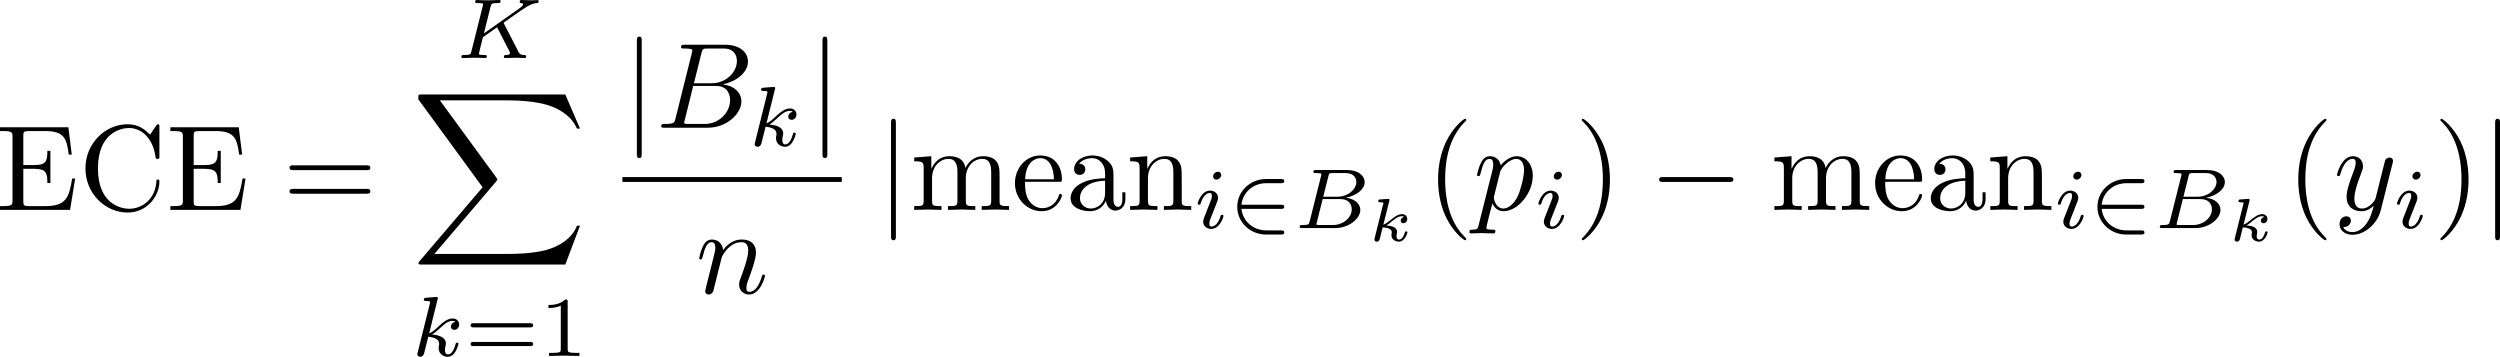
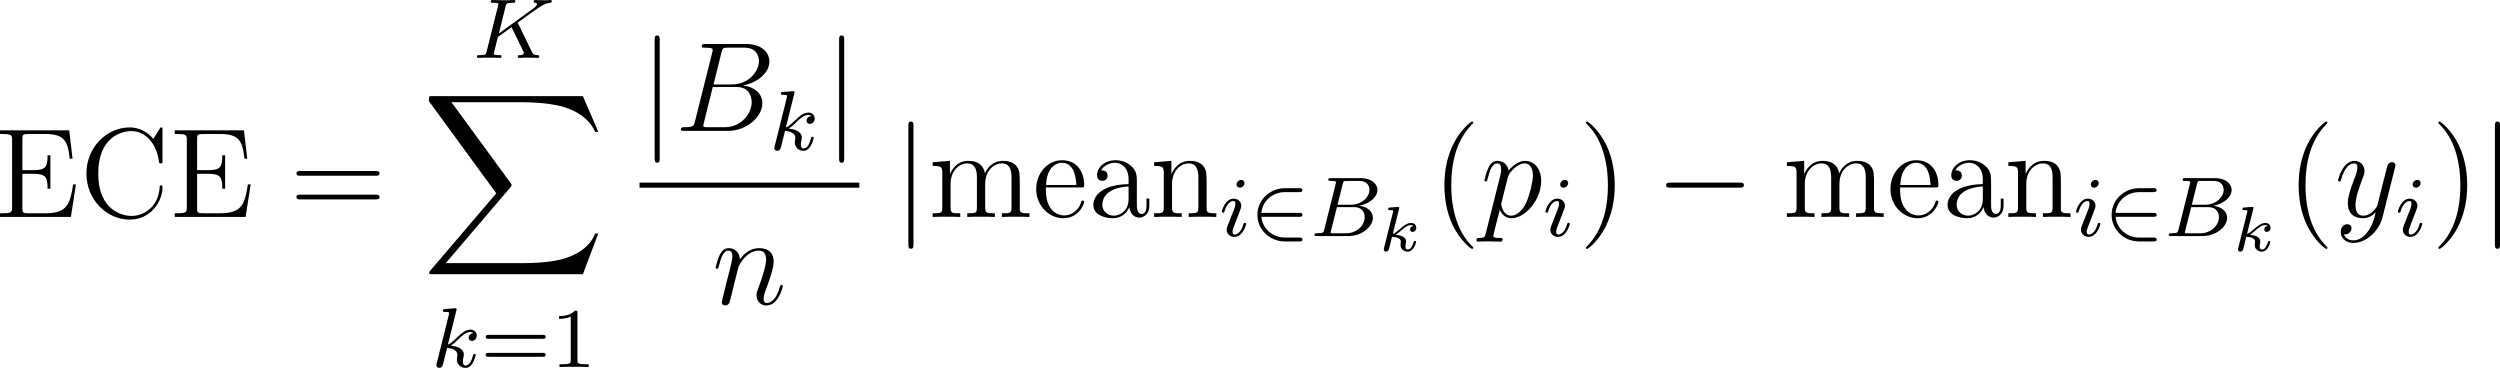
- <svg xmlns="http://www.w3.org/2000/svg" xmlns:xlink="http://www.w3.org/1999/xlink" version="1.1" width="205.076pt" height="29.269pt" viewBox=".329 -17.216 205.076 29.269">
+ <svg xmlns="http://www.w3.org/2000/svg" xmlns:xlink="http://www.w3.org/1999/xlink" version="1.1" width="234.929pt" height="34.57pt" viewBox=".49 -20.388 234.929 34.57">
  <defs>
-     <path id="g5-40" d="M3.298 2.391C3.298 2.361 3.298 2.341 3.128 2.172C1.883 .917 1.564-.966 1.564-2.491C1.564-4.224 1.943-5.958 3.168-7.203C3.298-7.323 3.298-7.342 3.298-7.372C3.298-7.442 3.258-7.472 3.198-7.472C3.098-7.472 2.202-6.795 1.614-5.529C1.106-4.433 .986-3.328 .986-2.491C.986-1.714 1.096-.508 1.644 .618C2.242 1.843 3.098 2.491 3.198 2.491C3.258 2.491 3.298 2.461 3.298 2.391Z" />
-     <path id="g5-41" d="M2.879-2.491C2.879-3.268 2.77-4.473 2.222-5.599C1.624-6.824 .767-7.472 .667-7.472C.608-7.472 .568-7.432 .568-7.372C.568-7.342 .568-7.323 .757-7.143C1.733-6.157 2.301-4.573 2.301-2.491C2.301-.787 1.933 .966 .697 2.222C.568 2.341 .568 2.361 .568 2.391C.568 2.451 .608 2.491 .667 2.491C.767 2.491 1.664 1.813 2.252 .548C2.76-.548 2.879-1.654 2.879-2.491Z" />
-     <path id="g5-61" d="M6.844-3.258C6.994-3.258 7.183-3.258 7.183-3.457S6.994-3.656 6.854-3.656H.887C.747-3.656 .558-3.656 .558-3.457S.747-3.258 .897-3.258H6.844ZM6.854-1.325C6.994-1.325 7.183-1.325 7.183-1.524S6.994-1.724 6.844-1.724H.897C.747-1.724 .558-1.724 .558-1.524S.747-1.325 .887-1.325H6.854Z" />
-     <path id="g5-67" d="M.558-3.407C.558-1.345 2.172 .219 4.025 .219C5.649 .219 6.625-1.166 6.625-2.321C6.625-2.421 6.625-2.491 6.496-2.491C6.386-2.491 6.386-2.431 6.376-2.331C6.296-.907 5.23-.09 4.144-.09C3.537-.09 1.584-.428 1.584-3.397C1.584-6.376 3.527-6.715 4.134-6.715C5.22-6.715 6.107-5.808 6.306-4.354C6.326-4.214 6.326-4.184 6.466-4.184C6.625-4.184 6.625-4.214 6.625-4.423V-6.785C6.625-6.954 6.625-7.024 6.516-7.024C6.476-7.024 6.436-7.024 6.356-6.904L5.858-6.167C5.489-6.526 4.981-7.024 4.025-7.024C2.162-7.024 .558-5.44 .558-3.407Z" />
-     <path id="g5-69" d="M1.355-.777C1.355-.418 1.335-.309 .568-.309H.329V0H6.077L6.496-2.57H6.247C5.998-1.036 5.768-.309 4.055-.309H2.73C2.262-.309 2.242-.379 2.242-.707V-3.367H3.138C4.105-3.367 4.214-3.049 4.214-2.202H4.463V-4.842H4.214C4.214-3.985 4.105-3.676 3.138-3.676H2.242V-6.067C2.242-6.396 2.262-6.466 2.73-6.466H4.015C5.539-6.466 5.808-5.918 5.968-4.533H6.217L5.938-6.775H.329V-6.466H.568C1.335-6.466 1.355-6.356 1.355-5.998V-.777Z" />
-     <path id="g5-97" d="M3.318-.757C3.357-.359 3.626 .06 4.095 .06C4.304 .06 4.912-.08 4.912-.887V-1.445H4.663V-.887C4.663-.309 4.413-.249 4.304-.249C3.975-.249 3.935-.697 3.935-.747V-2.74C3.935-3.158 3.935-3.547 3.577-3.915C3.188-4.304 2.69-4.463 2.212-4.463C1.395-4.463 .707-3.995 .707-3.337C.707-3.039 .907-2.869 1.166-2.869C1.445-2.869 1.624-3.068 1.624-3.328C1.624-3.447 1.574-3.776 1.116-3.786C1.385-4.134 1.873-4.244 2.192-4.244C2.68-4.244 3.248-3.856 3.248-2.969V-2.6C2.74-2.57 2.042-2.54 1.415-2.242C.667-1.903 .418-1.385 .418-.946C.418-.139 1.385 .11 2.012 .11C2.67 .11 3.128-.289 3.318-.757ZM3.248-2.391V-1.395C3.248-.448 2.531-.11 2.082-.11C1.594-.11 1.186-.458 1.186-.956C1.186-1.504 1.604-2.331 3.248-2.391Z" />
-     <path id="g5-101" d="M1.116-2.511C1.176-3.995 2.012-4.244 2.351-4.244C3.377-4.244 3.477-2.899 3.477-2.511H1.116ZM1.106-2.301H3.885C4.105-2.301 4.134-2.301 4.134-2.511C4.134-3.497 3.597-4.463 2.351-4.463C1.196-4.463 .279-3.437 .279-2.192C.279-.857 1.325 .11 2.471 .11C3.686 .11 4.134-.996 4.134-1.186C4.134-1.285 4.055-1.305 4.005-1.305C3.915-1.305 3.895-1.245 3.875-1.166C3.527-.139 2.63-.139 2.531-.139C2.032-.139 1.634-.438 1.405-.807C1.106-1.285 1.106-1.943 1.106-2.301Z" />
-     <path id="g5-109" d="M1.096-3.427V-.757C1.096-.309 .986-.309 .319-.309V0C.667-.01 1.176-.03 1.445-.03C1.704-.03 2.222-.01 2.56 0V-.309C1.893-.309 1.783-.309 1.783-.757V-2.59C1.783-3.626 2.491-4.184 3.128-4.184C3.756-4.184 3.866-3.646 3.866-3.078V-.757C3.866-.309 3.756-.309 3.088-.309V0C3.437-.01 3.945-.03 4.214-.03C4.473-.03 4.991-.01 5.33 0V-.309C4.663-.309 4.553-.309 4.553-.757V-2.59C4.553-3.626 5.26-4.184 5.898-4.184C6.526-4.184 6.635-3.646 6.635-3.078V-.757C6.635-.309 6.526-.309 5.858-.309V0C6.207-.01 6.715-.03 6.984-.03C7.243-.03 7.761-.01 8.1 0V-.309C7.582-.309 7.333-.309 7.323-.608V-2.511C7.323-3.367 7.323-3.676 7.014-4.035C6.874-4.204 6.545-4.403 5.968-4.403C5.131-4.403 4.692-3.806 4.523-3.427C4.384-4.294 3.646-4.403 3.198-4.403C2.471-4.403 2.002-3.975 1.724-3.357V-4.403L.319-4.294V-3.985C1.016-3.985 1.096-3.915 1.096-3.427Z" />
-     <path id="g5-110" d="M1.096-3.427V-.757C1.096-.309 .986-.309 .319-.309V0C.667-.01 1.176-.03 1.445-.03C1.704-.03 2.222-.01 2.56 0V-.309C1.893-.309 1.783-.309 1.783-.757V-2.59C1.783-3.626 2.491-4.184 3.128-4.184C3.756-4.184 3.866-3.646 3.866-3.078V-.757C3.866-.309 3.756-.309 3.088-.309V0C3.437-.01 3.945-.03 4.214-.03C4.473-.03 4.991-.01 5.33 0V-.309C4.812-.309 4.563-.309 4.553-.608V-2.511C4.553-3.367 4.553-3.676 4.244-4.035C4.105-4.204 3.776-4.403 3.198-4.403C2.471-4.403 2.002-3.975 1.724-3.357V-4.403L.319-4.294V-3.985C1.016-3.985 1.096-3.915 1.096-3.427Z" />
-     <path id="g4-107" d="M1.833-3.268C1.853-3.337 1.853-3.347 1.853-3.372C1.853-3.457 1.778-3.457 1.699-3.452L1.086-3.407C1.001-3.402 .991-3.397 .966-3.377C.946-3.352 .932-3.293 .932-3.263C.932-3.178 1.011-3.178 1.081-3.178C1.086-3.178 1.176-3.178 1.25-3.168C1.345-3.158 1.35-3.143 1.35-3.103C1.35-3.088 1.35-3.078 1.325-2.989L.638-.239C.618-.164 .618-.154 .618-.125C.618-.01 .707 .055 .807 .055C1.001 .055 1.046-.13 1.066-.199L1.29-1.116C1.42-1.111 2.042-1.076 2.042-.722C2.042-.687 2.042-.667 2.027-.608C2.012-.538 2.012-.508 2.012-.478C2.012-.125 2.331 .055 2.62 .055C3.128 .055 3.328-.658 3.328-.717C3.328-.787 3.243-.787 3.223-.787C3.138-.787 3.128-.762 3.103-.672C3.054-.498 2.909-.115 2.64-.115C2.456-.115 2.431-.299 2.431-.408C2.431-.413 2.431-.483 2.451-.568C2.471-.648 2.476-.697 2.476-.737C2.476-1.176 1.928-1.25 1.599-1.275C1.738-1.355 1.948-1.524 2.027-1.594C2.311-1.818 2.585-2.032 2.869-2.032C2.984-2.032 3.014-2.002 3.044-1.973C3.039-1.973 3.014-1.958 3.004-1.958C2.775-1.878 2.775-1.674 2.775-1.659C2.775-1.574 2.834-1.455 2.999-1.455C3.098-1.455 3.308-1.534 3.308-1.808C3.308-2.052 3.118-2.202 2.879-2.202C2.54-2.202 2.252-1.973 1.888-1.679C1.714-1.539 1.549-1.415 1.35-1.335L1.833-3.268Z" />
-     <path id="g3-66" d="M1.325-.544C1.262-.307 1.248-.251 .711-.251C.593-.251 .502-.251 .502-.105C.502 0 .586 0 .711 0H3.41C4.582 0 5.481-.802 5.481-1.492C5.481-1.988 5.028-2.413 4.289-2.49C5.133-2.643 5.837-3.173 5.837-3.773C5.837-4.303 5.3-4.763 4.394-4.763H1.855C1.723-4.763 1.632-4.763 1.632-4.61C1.632-4.512 1.716-4.512 1.855-4.512C1.862-4.512 1.995-4.512 2.12-4.498C2.267-4.484 2.28-4.47 2.28-4.4C2.28-4.387 2.28-4.352 2.253-4.247L1.325-.544ZM2.441-2.573L2.866-4.275C2.922-4.491 2.929-4.512 3.222-4.512H4.282C4.993-4.512 5.154-4.045 5.154-3.78C5.154-3.215 4.519-2.573 3.585-2.573H2.441ZM2.106-.251C1.89-.251 1.883-.258 1.883-.321C1.883-.328 1.883-.363 1.911-.467L2.392-2.378H3.87C4.526-2.378 4.777-1.946 4.777-1.541C4.777-.851 4.073-.251 3.229-.251H2.106Z" />
-     <path id="g3-75" d="M3.989-2.803C3.961-2.859 3.947-2.88 3.947-2.887C3.947-2.901 3.954-2.908 4.115-3.02L4.819-3.515C5.739-4.163 6.172-4.47 6.667-4.512C6.744-4.519 6.827-4.526 6.827-4.666C6.827-4.721 6.779-4.756 6.737-4.756C6.59-4.756 6.409-4.735 6.256-4.735C6.067-4.735 5.6-4.763 5.412-4.763C5.37-4.763 5.265-4.763 5.265-4.61C5.265-4.603 5.265-4.519 5.37-4.512C5.454-4.505 5.544-4.491 5.544-4.414C5.544-4.289 5.328-4.135 5.237-4.073L2.329-2.022L2.88-4.219C2.943-4.456 2.95-4.512 3.494-4.512C3.605-4.512 3.703-4.512 3.703-4.659C3.703-4.721 3.661-4.763 3.592-4.763C3.389-4.763 2.88-4.735 2.678-4.735C2.559-4.735 2.315-4.735 2.197-4.742C2.057-4.749 1.89-4.763 1.757-4.763C1.716-4.763 1.611-4.763 1.611-4.61C1.611-4.512 1.688-4.512 1.841-4.512C1.953-4.512 1.981-4.512 2.106-4.498C2.246-4.484 2.26-4.47 2.26-4.4C2.26-4.387 2.26-4.352 2.232-4.247L1.304-.544C1.248-.307 1.234-.251 .69-.251C.565-.251 .481-.251 .481-.098C.481-.091 .481 0 .593 0C.795 0 1.297-.028 1.499-.028C1.618-.028 1.862-.028 1.981-.021C2.12-.014 2.294 0 2.427 0C2.469 0 2.573 0 2.573-.153C2.573-.251 2.49-.251 2.35-.251C2.343-.251 2.211-.251 2.085-.265C1.925-.279 1.925-.3 1.925-.37C1.925-.425 1.995-.683 2.253-1.709L3.41-2.525L4.421-.565C4.47-.474 4.47-.467 4.47-.432C4.47-.272 4.275-.251 4.149-.251C4.066-.251 3.968-.251 3.968-.098C3.968-.091 3.975 0 4.087 0C4.282 0 4.784-.028 4.979-.028C5.189-.028 5.467 0 5.663 0C5.753 0 5.802-.049 5.802-.146C5.802-.251 5.712-.251 5.642-.251C5.516-.251 5.3-.258 5.182-.481L3.989-2.803Z" />
-     <path id="g3-105" d="M2.26-4.359C2.26-4.47 2.176-4.624 1.981-4.624C1.792-4.624 1.59-4.442 1.59-4.24C1.59-4.122 1.681-3.975 1.869-3.975C2.071-3.975 2.26-4.17 2.26-4.359ZM.837-.816C.809-.725 .774-.642 .774-.523C.774-.195 1.053 .07 1.437 .07C2.134 .07 2.441-.893 2.441-.997C2.441-1.088 2.35-1.088 2.329-1.088C2.232-1.088 2.225-1.046 2.197-.969C2.036-.411 1.73-.126 1.458-.126C1.318-.126 1.283-.216 1.283-.37C1.283-.53 1.332-.663 1.395-.816C1.465-1.004 1.541-1.193 1.618-1.374C1.681-1.541 1.932-2.176 1.96-2.26C1.981-2.329 2.001-2.413 2.001-2.483C2.001-2.81 1.723-3.075 1.339-3.075C.649-3.075 .328-2.127 .328-2.008C.328-1.918 .425-1.918 .446-1.918C.544-1.918 .551-1.953 .572-2.029C.753-2.629 1.06-2.88 1.318-2.88C1.43-2.88 1.492-2.824 1.492-2.636C1.492-2.476 1.451-2.371 1.276-1.939L.837-.816Z" />
-     <path id="g3-107" d="M2.183-4.631C2.19-4.645 2.211-4.735 2.211-4.742C2.211-4.777 2.183-4.84 2.099-4.84C1.96-4.84 1.381-4.784 1.206-4.77C1.151-4.763 1.053-4.756 1.053-4.61C1.053-4.512 1.151-4.512 1.234-4.512C1.569-4.512 1.569-4.463 1.569-4.407C1.569-4.359 1.555-4.317 1.541-4.254L.558-.307C.523-.181 .523-.167 .523-.153C.523-.049 .607 .07 .76 .07C.948 .07 1.039-.07 1.081-.223C1.095-.251 1.395-1.478 1.423-1.576C1.918-1.527 2.315-1.367 2.315-1.004C2.315-.969 2.315-.934 2.301-.865C2.273-.76 2.273-.725 2.273-.649C2.273-.153 2.678 .07 3.013 .07C3.689 .07 3.898-.99 3.898-.997C3.898-1.088 3.808-1.088 3.787-1.088C3.689-1.088 3.682-1.053 3.647-.921C3.564-.621 3.375-.126 3.034-.126C2.845-.126 2.79-.3 2.79-.488C2.79-.607 2.79-.621 2.831-.802C2.838-.823 2.866-.941 2.866-1.018C2.866-1.639 2.029-1.736 1.736-1.757C1.939-1.883 2.197-2.113 2.315-2.218C2.671-2.552 3.02-2.88 3.41-2.88C3.494-2.88 3.585-2.859 3.64-2.79C3.34-2.741 3.278-2.504 3.278-2.399C3.278-2.246 3.396-2.141 3.557-2.141C3.745-2.141 3.954-2.294 3.954-2.587C3.954-2.817 3.787-3.075 3.417-3.075C3.02-3.075 2.657-2.79 2.301-2.462C2.008-2.183 1.778-1.967 1.492-1.848L2.183-4.631Z" />
-     <path id="g6-49" d="M2.336-4.435C2.336-4.624 2.322-4.631 2.127-4.631C1.681-4.191 1.046-4.184 .76-4.184V-3.933C.928-3.933 1.388-3.933 1.771-4.129V-.572C1.771-.342 1.771-.251 1.074-.251H.809V0C.934-.007 1.792-.028 2.05-.028C2.267-.028 3.145-.007 3.299 0V-.251H3.034C2.336-.251 2.336-.342 2.336-.572V-4.435Z" />
-     <path id="g6-61" d="M5.356-2.343C5.461-2.343 5.621-2.343 5.621-2.518C5.621-2.685 5.454-2.685 5.363-2.685H.746C.656-2.685 .488-2.685 .488-2.518C.488-2.343 .649-2.343 .753-2.343H5.356ZM5.363-.809C5.454-.809 5.621-.809 5.621-.976C5.621-1.151 5.461-1.151 5.356-1.151H.753C.649-1.151 .488-1.151 .488-.976C.488-.809 .656-.809 .746-.809H5.363Z" />
-     <path id="g7-88" d="M12.613 13.948L13.818 10.76H13.569C13.181 11.796 12.125 12.473 10.979 12.772C10.77 12.822 9.793 13.081 7.88 13.081H1.873L6.944 7.133C7.014 7.054 7.034 7.024 7.034 6.974C7.034 6.954 7.034 6.924 6.964 6.824L2.321 .478H7.781C9.116 .478 10.022 .618 10.112 .638C10.65 .717 11.517 .887 12.304 1.385C12.553 1.544 13.23 1.993 13.569 2.8H13.818L12.613 0H.837C.608 0 .598 .01 .568 .07C.558 .1 .558 .289 .558 .399L5.828 7.611L.667 13.659C.568 13.778 .568 13.828 .568 13.838C.568 13.948 .658 13.948 .837 13.948H12.613Z" />
-     <path id="g1-50" d="M4.331-1.576C4.442-1.576 4.61-1.576 4.61-1.743C4.61-1.918 4.449-1.918 4.331-1.918H1.102C1.206-2.929 2.05-3.682 3.138-3.682H4.331C4.442-3.682 4.61-3.682 4.61-3.85C4.61-4.024 4.449-4.024 4.331-4.024H3.11C1.813-4.024 .753-3.006 .753-1.75C.753-.467 1.827 .53 3.11 .53H4.331C4.442 .53 4.61 .53 4.61 .363C4.61 .188 4.449 .188 4.331 .188H3.138C2.05 .188 1.206-.565 1.102-1.576H4.331Z" />
-     <path id="g2-66" d="M1.594-.777C1.494-.389 1.474-.309 .687-.309C.518-.309 .418-.309 .418-.11C.418 0 .508 0 .687 0H4.244C5.818 0 6.994-1.176 6.994-2.152C6.994-2.869 6.416-3.447 5.45-3.557C6.486-3.746 7.532-4.483 7.532-5.43C7.532-6.167 6.874-6.804 5.679-6.804H2.331C2.142-6.804 2.042-6.804 2.042-6.605C2.042-6.496 2.132-6.496 2.321-6.496C2.341-6.496 2.531-6.496 2.7-6.476C2.879-6.456 2.969-6.446 2.969-6.316C2.969-6.276 2.959-6.247 2.929-6.127L1.594-.777ZM3.098-3.646L3.716-6.117C3.806-6.466 3.826-6.496 4.254-6.496H5.539C6.416-6.496 6.625-5.908 6.625-5.469C6.625-4.593 5.768-3.646 4.553-3.646H3.098ZM2.65-.309C2.511-.309 2.491-.309 2.431-.319C2.331-.329 2.301-.339 2.301-.418C2.301-.448 2.301-.468 2.351-.648L3.039-3.427H4.922C5.878-3.427 6.067-2.69 6.067-2.262C6.067-1.275 5.181-.309 4.005-.309H2.65Z" />
-     <path id="g2-110" d="M.877-.588C.847-.438 .787-.209 .787-.159C.787 .02 .927 .11 1.076 .11C1.196 .11 1.375 .03 1.445-.169C1.455-.189 1.574-.658 1.634-.907L1.853-1.803C1.913-2.022 1.973-2.242 2.022-2.471C2.062-2.64 2.142-2.929 2.152-2.969C2.301-3.278 2.829-4.184 3.776-4.184C4.224-4.184 4.314-3.816 4.314-3.487C4.314-2.869 3.826-1.594 3.666-1.166C3.577-.936 3.567-.817 3.567-.707C3.567-.239 3.915 .11 4.384 .11C5.32 .11 5.689-1.345 5.689-1.425C5.689-1.524 5.599-1.524 5.569-1.524C5.469-1.524 5.469-1.494 5.42-1.345C5.22-.667 4.892-.11 4.403-.11C4.234-.11 4.164-.209 4.164-.438C4.164-.687 4.254-.927 4.344-1.146C4.533-1.674 4.951-2.77 4.951-3.337C4.951-4.005 4.523-4.403 3.806-4.403C2.909-4.403 2.421-3.766 2.252-3.537C2.202-4.095 1.793-4.403 1.335-4.403S.687-4.015 .588-3.836C.428-3.497 .289-2.909 .289-2.869C.289-2.77 .389-2.77 .408-2.77C.508-2.77 .518-2.78 .578-2.999C.747-3.706 .946-4.184 1.305-4.184C1.504-4.184 1.614-4.055 1.614-3.726C1.614-3.517 1.584-3.407 1.455-2.889L.877-.588Z" />
-     <path id="g2-112" d="M.448 1.215C.369 1.554 .349 1.624-.09 1.624C-.209 1.624-.319 1.624-.319 1.813C-.319 1.893-.269 1.933-.189 1.933C.08 1.933 .369 1.903 .648 1.903C.976 1.903 1.315 1.933 1.634 1.933C1.684 1.933 1.813 1.933 1.813 1.733C1.813 1.624 1.714 1.624 1.574 1.624C1.076 1.624 1.076 1.554 1.076 1.465C1.076 1.345 1.494-.279 1.564-.528C1.694-.239 1.973 .11 2.481 .11C3.636 .11 4.882-1.345 4.882-2.809C4.882-3.746 4.314-4.403 3.557-4.403C3.059-4.403 2.58-4.045 2.252-3.656C2.152-4.194 1.724-4.403 1.355-4.403C.897-4.403 .707-4.015 .618-3.836C.438-3.497 .309-2.899 .309-2.869C.309-2.77 .408-2.77 .428-2.77C.528-2.77 .538-2.78 .598-2.999C.767-3.706 .966-4.184 1.325-4.184C1.494-4.184 1.634-4.105 1.634-3.726C1.634-3.497 1.604-3.387 1.564-3.218L.448 1.215ZM2.202-3.108C2.271-3.377 2.54-3.656 2.72-3.806C3.068-4.115 3.357-4.184 3.527-4.184C3.925-4.184 4.164-3.836 4.164-3.248S3.836-1.514 3.656-1.136C3.318-.438 2.839-.11 2.471-.11C1.813-.11 1.684-.936 1.684-.996C1.684-1.016 1.684-1.036 1.714-1.156L2.202-3.108Z" />
-     <path id="g2-121" d="M4.842-3.796C4.882-3.935 4.882-3.955 4.882-4.025C4.882-4.204 4.742-4.294 4.593-4.294C4.493-4.294 4.334-4.234 4.244-4.085C4.224-4.035 4.144-3.726 4.105-3.547C4.035-3.288 3.965-3.019 3.905-2.75L3.457-.956C3.417-.807 2.989-.11 2.331-.11C1.823-.11 1.714-.548 1.714-.917C1.714-1.375 1.883-1.993 2.222-2.869C2.381-3.278 2.421-3.387 2.421-3.587C2.421-4.035 2.102-4.403 1.604-4.403C.658-4.403 .289-2.959 .289-2.869C.289-2.77 .389-2.77 .408-2.77C.508-2.77 .518-2.79 .568-2.949C.837-3.885 1.235-4.184 1.574-4.184C1.654-4.184 1.823-4.184 1.823-3.866C1.823-3.616 1.724-3.357 1.654-3.168C1.255-2.112 1.076-1.544 1.076-1.076C1.076-.189 1.704 .11 2.291 .11C2.68 .11 3.019-.06 3.298-.339C3.168 .179 3.049 .667 2.65 1.196C2.391 1.534 2.012 1.823 1.554 1.823C1.415 1.823 .966 1.793 .797 1.405C.956 1.405 1.086 1.405 1.225 1.285C1.325 1.196 1.425 1.066 1.425 .877C1.425 .568 1.156 .528 1.056 .528C.827 .528 .498 .687 .498 1.176C.498 1.674 .936 2.042 1.554 2.042C2.58 2.042 3.606 1.136 3.885 .01L4.842-3.796Z" />
-     <path id="g0-0" d="M6.565-2.291C6.735-2.291 6.914-2.291 6.914-2.491S6.735-2.69 6.565-2.69H1.176C1.006-2.69 .827-2.69 .827-2.491S1.006-2.291 1.176-2.291H6.565Z" />
-     <path id="g0-106" d="M1.584-7.113C1.584-7.293 1.584-7.472 1.385-7.472S1.186-7.293 1.186-7.113V2.132C1.186 2.311 1.186 2.491 1.385 2.491S1.584 2.311 1.584 2.132V-7.113Z" />
+     <path id="g5-66" d="M4.376-7.352C4.483-7.795 4.531-7.819 4.997-7.819H6.551C7.902-7.819 7.902-6.671 7.902-6.563C7.902-5.595 6.934-4.364 5.356-4.364H3.634L4.376-7.352ZM6.396-4.268C7.699-4.507 8.883-5.416 8.883-6.516C8.883-7.448 8.058-8.165 6.707-8.165H2.869C2.642-8.165 2.534-8.165 2.534-7.938C2.534-7.819 2.642-7.819 2.821-7.819C3.551-7.819 3.551-7.723 3.551-7.592C3.551-7.568 3.551-7.496 3.503-7.317L1.889-.885C1.781-.466 1.757-.347 .921-.347C.693-.347 .574-.347 .574-.132C.574 0 .646 0 .885 0H4.985C6.814 0 8.225-1.387 8.225-2.594C8.225-3.575 7.364-4.172 6.396-4.268ZM4.698-.347H3.084C2.917-.347 2.893-.347 2.821-.359C2.69-.371 2.678-.395 2.678-.49C2.678-.574 2.702-.646 2.726-.753L3.563-4.125H5.81C7.221-4.125 7.221-2.809 7.221-2.714C7.221-1.566 6.181-.347 4.698-.347Z" />
+     <path id="g5-110" d="M2.463-3.503C2.487-3.575 2.786-4.172 3.228-4.555C3.539-4.842 3.945-5.033 4.411-5.033C4.89-5.033 5.057-4.674 5.057-4.196C5.057-3.515 4.567-2.152 4.328-1.506C4.22-1.219 4.16-1.064 4.16-.849C4.16-.311 4.531 .12 5.105 .12C6.217 .12 6.635-1.638 6.635-1.71C6.635-1.769 6.587-1.817 6.516-1.817C6.408-1.817 6.396-1.781 6.336-1.578C6.061-.598 5.607-.12 5.141-.12C5.021-.12 4.83-.132 4.83-.514C4.83-.813 4.961-1.172 5.033-1.339C5.272-1.997 5.774-3.335 5.774-4.017C5.774-4.734 5.356-5.272 4.447-5.272C3.383-5.272 2.821-4.519 2.606-4.22C2.57-4.902 2.08-5.272 1.554-5.272C1.172-5.272 .909-5.045 .705-4.639C.49-4.208 .323-3.491 .323-3.443S.371-3.335 .454-3.335C.55-3.335 .562-3.347 .634-3.622C.825-4.352 1.04-5.033 1.518-5.033C1.793-5.033 1.889-4.842 1.889-4.483C1.889-4.22 1.769-3.754 1.686-3.383L1.351-2.092C1.303-1.865 1.172-1.327 1.112-1.112C1.028-.801 .897-.239 .897-.179C.897-.012 1.028 .12 1.207 .12C1.351 .12 1.518 .048 1.614-.132C1.638-.191 1.745-.61 1.805-.849L2.068-1.925L2.463-3.503Z" />
+     <path id="g5-112" d="M.514 1.518C.43 1.877 .383 1.973-.108 1.973C-.251 1.973-.371 1.973-.371 2.2C-.371 2.224-.359 2.319-.227 2.319C-.072 2.319 .096 2.295 .251 2.295H.765C1.016 2.295 1.626 2.319 1.877 2.319C1.949 2.319 2.092 2.319 2.092 2.104C2.092 1.973 2.008 1.973 1.805 1.973C1.255 1.973 1.219 1.889 1.219 1.793C1.219 1.65 1.757-.406 1.829-.681C1.961-.347 2.283 .12 2.905 .12C4.256 .12 5.715-1.638 5.715-3.395C5.715-4.495 5.093-5.272 4.196-5.272C3.431-5.272 2.786-4.531 2.654-4.364C2.558-4.961 2.092-5.272 1.614-5.272C1.267-5.272 .992-5.105 .765-4.651C.55-4.22 .383-3.491 .383-3.443S.43-3.335 .514-3.335C.61-3.335 .622-3.347 .693-3.622C.873-4.328 1.1-5.033 1.578-5.033C1.853-5.033 1.949-4.842 1.949-4.483C1.949-4.196 1.913-4.077 1.865-3.862L.514 1.518ZM2.582-3.73C2.666-4.065 3.001-4.411 3.192-4.579C3.324-4.698 3.718-5.033 4.172-5.033C4.698-5.033 4.937-4.507 4.937-3.885C4.937-3.312 4.603-1.961 4.304-1.339C4.005-.693 3.455-.12 2.905-.12C2.092-.12 1.961-1.148 1.961-1.196C1.961-1.231 1.985-1.327 1.997-1.387L2.582-3.73Z" />
+     <path id="g5-121" d="M3.144 1.339C2.821 1.793 2.355 2.2 1.769 2.2C1.626 2.2 1.052 2.176 .873 1.626C.909 1.638 .968 1.638 .992 1.638C1.351 1.638 1.59 1.327 1.59 1.052S1.363 .681 1.184 .681C.992 .681 .574 .825 .574 1.411C.574 2.02 1.088 2.439 1.769 2.439C2.965 2.439 4.172 1.339 4.507 .012L5.679-4.651C5.691-4.71 5.715-4.782 5.715-4.854C5.715-5.033 5.571-5.153 5.392-5.153C5.284-5.153 5.033-5.105 4.937-4.746L4.053-1.231C3.993-1.016 3.993-.992 3.897-.861C3.658-.526 3.264-.12 2.69-.12C2.02-.12 1.961-.777 1.961-1.1C1.961-1.781 2.283-2.702 2.606-3.563C2.738-3.909 2.809-4.077 2.809-4.316C2.809-4.818 2.451-5.272 1.865-5.272C.765-5.272 .323-3.539 .323-3.443C.323-3.395 .371-3.335 .454-3.335C.562-3.335 .574-3.383 .622-3.551C.909-4.555 1.363-5.033 1.829-5.033C1.937-5.033 2.14-5.033 2.14-4.639C2.14-4.328 2.008-3.981 1.829-3.527C1.243-1.961 1.243-1.566 1.243-1.279C1.243-.143 2.056 .12 2.654 .12C3.001 .12 3.431 .012 3.85-.43L3.862-.418C3.682 .287 3.563 .753 3.144 1.339Z" />
+     <path id="g7-40" d="M3.885 2.905C3.885 2.869 3.885 2.845 3.682 2.642C2.487 1.435 1.817-.538 1.817-2.977C1.817-5.296 2.379-7.293 3.766-8.703C3.885-8.811 3.885-8.835 3.885-8.871C3.885-8.942 3.826-8.966 3.778-8.966C3.622-8.966 2.642-8.106 2.056-6.934C1.447-5.727 1.172-4.447 1.172-2.977C1.172-1.913 1.339-.49 1.961 .789C2.666 2.224 3.646 3.001 3.778 3.001C3.826 3.001 3.885 2.977 3.885 2.905Z" />
+     <path id="g7-41" d="M3.371-2.977C3.371-3.885 3.252-5.368 2.582-6.755C1.877-8.189 .897-8.966 .765-8.966C.717-8.966 .658-8.942 .658-8.871C.658-8.835 .658-8.811 .861-8.608C2.056-7.4 2.726-5.428 2.726-2.989C2.726-.669 2.164 1.327 .777 2.738C.658 2.845 .658 2.869 .658 2.905C.658 2.977 .717 3.001 .765 3.001C.921 3.001 1.901 2.14 2.487 .968C3.096-.251 3.371-1.542 3.371-2.977Z" />
+     <path id="g7-61" d="M8.07-3.873C8.237-3.873 8.452-3.873 8.452-4.089C8.452-4.316 8.249-4.316 8.07-4.316H1.028C.861-4.316 .646-4.316 .646-4.101C.646-3.873 .849-3.873 1.028-3.873H8.07ZM8.07-1.65C8.237-1.65 8.452-1.65 8.452-1.865C8.452-2.092 8.249-2.092 8.07-2.092H1.028C.861-2.092 .646-2.092 .646-1.877C.646-1.65 .849-1.65 1.028-1.65H8.07Z" />
+     <path id="g7-67" d="M7.795-8.141C7.795-8.357 7.795-8.416 7.675-8.416C7.603-8.416 7.592-8.393 7.52-8.273L6.934-7.329C6.396-7.998 5.583-8.416 4.722-8.416C2.534-8.416 .646-6.528 .646-4.089C.646-1.614 2.558 .251 4.722 .251C6.683 .251 7.795-1.459 7.795-2.774C7.795-2.905 7.795-2.977 7.663-2.977C7.544-2.977 7.532-2.917 7.532-2.833C7.424-.933 6.037-.096 4.878-.096C4.041-.096 1.757-.598 1.757-4.089C1.757-7.544 4.005-8.07 4.866-8.07C6.121-8.07 7.221-7.006 7.46-5.212C7.484-5.069 7.484-5.033 7.627-5.033C7.795-5.033 7.795-5.069 7.795-5.308V-8.141Z" />
+     <path id="g7-69" d="M7.627-3.061H7.364C7.077-1.196 6.791-.347 4.77-.347H3.144C2.618-.347 2.594-.43 2.594-.825V-4.053H3.682C4.83-4.053 4.961-3.682 4.961-2.654H5.224V-5.798H4.961C4.961-4.77 4.83-4.4 3.682-4.4H2.594V-7.317C2.594-7.711 2.618-7.795 3.144-7.795H4.734C6.492-7.795 6.862-7.197 7.042-5.475H7.305L6.994-8.141H.49V-7.795H.729C1.59-7.795 1.626-7.675 1.626-7.233V-.909C1.626-.466 1.59-.347 .729-.347H.49V0H7.149L7.627-3.061Z" />
+     <path id="g7-97" d="M4.615-3.192C4.615-3.838 4.615-4.316 4.089-4.782C3.67-5.165 3.132-5.332 2.606-5.332C1.626-5.332 .873-4.686 .873-3.909C.873-3.563 1.1-3.395 1.375-3.395C1.662-3.395 1.865-3.599 1.865-3.885C1.865-4.376 1.435-4.376 1.255-4.376C1.53-4.878 2.104-5.093 2.582-5.093C3.132-5.093 3.838-4.639 3.838-3.563V-3.084C1.435-3.049 .526-2.044 .526-1.124C.526-.179 1.626 .12 2.355 .12C3.144 .12 3.682-.359 3.909-.933C3.957-.371 4.328 .06 4.842 .06C5.093 .06 5.786-.108 5.786-1.064V-1.733H5.523V-1.064C5.523-.383 5.236-.287 5.069-.287C4.615-.287 4.615-.921 4.615-1.1V-3.192ZM3.838-1.686C3.838-.514 2.965-.12 2.451-.12C1.865-.12 1.375-.55 1.375-1.124C1.375-2.702 3.407-2.845 3.838-2.869V-1.686Z" />
+     <path id="g7-101" d="M4.579-2.774C4.842-2.774 4.866-2.774 4.866-3.001C4.866-4.208 4.22-5.332 2.774-5.332C1.411-5.332 .359-4.101 .359-2.618C.359-1.04 1.578 .12 2.905 .12C4.328 .12 4.866-1.172 4.866-1.423C4.866-1.494 4.806-1.542 4.734-1.542C4.639-1.542 4.615-1.482 4.591-1.423C4.28-.418 3.479-.143 2.977-.143S1.267-.478 1.267-2.546V-2.774H4.579ZM1.279-3.001C1.375-4.878 2.427-5.093 2.762-5.093C4.041-5.093 4.113-3.407 4.125-3.001H1.279Z" />
+     <path id="g7-109" d="M8.572-2.905C8.572-4.017 8.572-4.352 8.297-4.734C7.95-5.2 7.388-5.272 6.982-5.272C5.99-5.272 5.487-4.555 5.296-4.089C5.129-5.009 4.483-5.272 3.73-5.272C2.57-5.272 2.116-4.28 2.02-4.041H2.008V-5.272L.383-5.141V-4.794C1.196-4.794 1.291-4.71 1.291-4.125V-.885C1.291-.347 1.16-.347 .383-.347V0C.693-.024 1.339-.024 1.674-.024C2.02-.024 2.666-.024 2.977 0V-.347C2.212-.347 2.068-.347 2.068-.885V-3.108C2.068-4.364 2.893-5.033 3.634-5.033S4.543-4.423 4.543-3.694V-.885C4.543-.347 4.411-.347 3.634-.347V0C3.945-.024 4.591-.024 4.926-.024C5.272-.024 5.918-.024 6.229 0V-.347C5.464-.347 5.32-.347 5.32-.885V-3.108C5.32-4.364 6.145-5.033 6.886-5.033S7.795-4.423 7.795-3.694V-.885C7.795-.347 7.663-.347 6.886-.347V0C7.197-.024 7.843-.024 8.177-.024C8.524-.024 9.17-.024 9.48 0V-.347C8.883-.347 8.584-.347 8.572-.705V-2.905Z" />
+     <path id="g7-110" d="M5.32-2.905C5.32-4.017 5.32-4.352 5.045-4.734C4.698-5.2 4.136-5.272 3.73-5.272C2.57-5.272 2.116-4.28 2.02-4.041H2.008V-5.272L.383-5.141V-4.794C1.196-4.794 1.291-4.71 1.291-4.125V-.885C1.291-.347 1.16-.347 .383-.347V0C.693-.024 1.339-.024 1.674-.024C2.02-.024 2.666-.024 2.977 0V-.347C2.212-.347 2.068-.347 2.068-.885V-3.108C2.068-4.364 2.893-5.033 3.634-5.033S4.543-4.423 4.543-3.694V-.885C4.543-.347 4.411-.347 3.634-.347V0C3.945-.024 4.591-.024 4.926-.024C5.272-.024 5.918-.024 6.229 0V-.347C5.631-.347 5.332-.347 5.32-.705V-2.905Z" />
+     <path id="g6-49" d="M2.503-5.077C2.503-5.292 2.487-5.3 2.271-5.3C1.945-4.981 1.522-4.79 .765-4.79V-4.527C.98-4.527 1.411-4.527 1.873-4.742V-.654C1.873-.359 1.849-.263 1.092-.263H.813V0C1.14-.024 1.825-.024 2.184-.024S3.236-.024 3.563 0V-.263H3.284C2.527-.263 2.503-.359 2.503-.654V-5.077Z" />
+     <path id="g6-61" d="M5.826-2.654C5.946-2.654 6.105-2.654 6.105-2.837S5.914-3.021 5.794-3.021H.781C.662-3.021 .47-3.021 .47-2.837S.63-2.654 .749-2.654H5.826ZM5.794-.964C5.914-.964 6.105-.964 6.105-1.148S5.946-1.331 5.826-1.331H.749C.63-1.331 .47-1.331 .47-1.148S.662-.964 .781-.964H5.794Z" />
+     <path id="g4-66" d="M1.347-.63C1.275-.327 1.259-.263 .669-.263C.518-.263 .422-.263 .422-.112C.422 0 .526 0 .662 0H3.618C4.933 0 5.914-.933 5.914-1.706C5.914-2.287 5.412-2.758 4.615-2.845C5.539-3.021 6.336-3.626 6.336-4.328C6.336-4.926 5.754-5.444 4.75-5.444H1.969C1.825-5.444 1.722-5.444 1.722-5.292C1.722-5.181 1.817-5.181 1.953-5.181C2.216-5.181 2.447-5.181 2.447-5.053C2.447-5.021 2.439-5.013 2.415-4.91L1.347-.63ZM2.59-2.941L3.076-4.886C3.148-5.157 3.156-5.181 3.483-5.181H4.631C5.412-5.181 5.587-4.67 5.587-4.344C5.587-3.666 4.862-2.941 3.842-2.941H2.59ZM2.04-.263C1.969-.279 1.945-.279 1.945-.335C1.945-.399 1.961-.462 1.977-.51L2.534-2.718H4.152C4.894-2.718 5.141-2.216 5.141-1.769C5.141-.988 4.376-.263 3.419-.263H2.04Z" />
+     <path id="g4-75" d="M4.28-3.204C4.272-3.22 4.232-3.3 4.232-3.308C4.232-3.324 4.368-3.419 4.447-3.475C5.077-3.937 5.938-4.559 6.201-4.726C6.607-4.981 6.902-5.149 7.261-5.181C7.325-5.189 7.436-5.197 7.436-5.34C7.428-5.396 7.38-5.444 7.325-5.444C7.317-5.444 7.093-5.42 7.038-5.42H6.719C6.583-5.42 6.384-5.42 6.312-5.428C6.257-5.428 5.946-5.444 5.89-5.444S5.723-5.444 5.723-5.292C5.723-5.284 5.731-5.189 5.85-5.181C5.914-5.173 6.041-5.157 6.041-5.061C6.041-4.933 5.882-4.798 5.866-4.79L5.802-4.734C5.778-4.71 5.746-4.678 5.707-4.655L2.455-2.295L3.084-4.822C3.156-5.109 3.172-5.181 3.754-5.181C3.913-5.181 4.009-5.181 4.009-5.332C4.009-5.34 4.001-5.444 3.873-5.444C3.722-5.444 3.531-5.428 3.379-5.42H2.877C2.112-5.42 1.905-5.444 1.849-5.444C1.809-5.444 1.69-5.444 1.69-5.292C1.69-5.181 1.785-5.181 1.921-5.181C2.184-5.181 2.415-5.181 2.415-5.053C2.415-5.021 2.407-5.013 2.383-4.91L1.315-.63C1.243-.327 1.227-.263 .638-.263C.486-.263 .391-.263 .391-.112C.391-.08 .414 0 .518 0C.669 0 .861-.016 1.012-.024H2.04C2.168-.016 2.431 0 2.55 0C2.59 0 2.71 0 2.71-.143C2.71-.263 2.614-.263 2.479-.263C2.423-.263 2.311-.263 2.176-.279C2.008-.295 1.985-.311 1.985-.391C1.985-.438 2.04-.638 2.064-.765L2.367-1.969L3.65-2.893L4.607-.925C4.639-.861 4.726-.685 4.758-.614C4.806-.534 4.806-.518 4.806-.486C4.806-.271 4.511-.263 4.423-.263C4.344-.263 4.232-.263 4.232-.112C4.232-.104 4.24 0 4.368 0C4.447 0 4.75-.016 4.822-.024H5.284C6.017-.024 5.994 0 6.097 0C6.129 0 6.249 0 6.249-.151C6.249-.263 6.137-.263 6.089-.263C5.778-.271 5.675-.327 5.547-.598L4.28-3.204Z" />
+     <path id="g4-105" d="M2.375-4.973C2.375-5.149 2.248-5.276 2.064-5.276C1.857-5.276 1.626-5.085 1.626-4.846C1.626-4.67 1.753-4.543 1.937-4.543C2.144-4.543 2.375-4.734 2.375-4.973ZM1.211-2.048L.781-.948C.741-.829 .701-.733 .701-.598C.701-.207 1.004 .08 1.427 .08C2.2 .08 2.527-1.036 2.527-1.14C2.527-1.219 2.463-1.243 2.407-1.243C2.311-1.243 2.295-1.188 2.271-1.108C2.088-.47 1.761-.143 1.443-.143C1.347-.143 1.251-.183 1.251-.399C1.251-.59 1.307-.733 1.411-.98C1.49-1.196 1.57-1.411 1.658-1.626L1.905-2.271C1.977-2.455 2.072-2.702 2.072-2.837C2.072-3.236 1.753-3.515 1.347-3.515C.574-3.515 .239-2.399 .239-2.295C.239-2.224 .295-2.192 .359-2.192C.462-2.192 .47-2.24 .494-2.319C.717-3.076 1.084-3.292 1.323-3.292C1.435-3.292 1.514-3.252 1.514-3.029C1.514-2.949 1.506-2.837 1.427-2.598L1.211-2.048Z" />
+     <path id="g4-107" d="M2.327-5.292C2.335-5.308 2.359-5.412 2.359-5.42C2.359-5.46 2.327-5.531 2.232-5.531C2.2-5.531 1.953-5.507 1.769-5.491L1.323-5.46C1.148-5.444 1.068-5.436 1.068-5.292C1.068-5.181 1.18-5.181 1.275-5.181C1.658-5.181 1.658-5.133 1.658-5.061C1.658-5.037 1.658-5.021 1.618-4.878L.486-.343C.454-.223 .454-.175 .454-.167C.454-.032 .566 .08 .717 .08C.988 .08 1.052-.175 1.084-.287C1.164-.622 1.371-1.467 1.459-1.801C1.897-1.753 2.431-1.602 2.431-1.148C2.431-1.108 2.431-1.068 2.415-.988C2.391-.885 2.375-.773 2.375-.733C2.375-.263 2.726 .08 3.188 .08C3.523 .08 3.73-.167 3.834-.319C4.025-.614 4.152-1.092 4.152-1.14C4.152-1.219 4.089-1.243 4.033-1.243C3.937-1.243 3.921-1.196 3.889-1.052C3.786-.677 3.579-.143 3.204-.143C2.997-.143 2.949-.319 2.949-.534C2.949-.638 2.957-.733 2.997-.917C3.005-.948 3.037-1.076 3.037-1.164C3.037-1.817 2.216-1.961 1.809-2.016C2.104-2.192 2.375-2.463 2.471-2.566C2.909-2.997 3.268-3.292 3.65-3.292C3.754-3.292 3.85-3.268 3.913-3.188C3.483-3.132 3.483-2.758 3.483-2.75C3.483-2.574 3.618-2.455 3.794-2.455C4.009-2.455 4.248-2.63 4.248-2.957C4.248-3.228 4.057-3.515 3.658-3.515C3.196-3.515 2.782-3.164 2.327-2.71C1.865-2.256 1.666-2.168 1.538-2.112L2.327-5.292Z" />
+     <path id="g0-88" d="M15.135 16.737L16.582 12.912H16.283C15.817 14.155 14.549 14.968 13.175 15.327C12.924 15.386 11.752 15.697 9.457 15.697H2.248L8.333 8.56C8.416 8.464 8.44 8.428 8.44 8.369C8.44 8.345 8.44 8.309 8.357 8.189L2.786 .574H9.337C10.939 .574 12.027 .741 12.134 .765C12.78 .861 13.82 1.064 14.765 1.662C15.064 1.853 15.876 2.391 16.283 3.359H16.582L15.135 0H1.004C.729 0 .717 .012 .681 .084C.669 .12 .669 .347 .669 .478L6.994 9.134L.801 16.391C.681 16.534 .681 16.594 .681 16.606C.681 16.737 .789 16.737 1.004 16.737H15.135Z" />
+     <path id="g3-107" d="M1.985-3.969C1.991-3.993 2.002-4.029 2.002-4.059C2.002-4.154 1.883-4.148 1.811-4.142L1.142-4.089C1.04-4.083 .962-4.077 .962-3.933C.962-3.844 1.04-3.844 1.136-3.844C1.309-3.844 1.351-3.826 1.429-3.802C1.429-3.73 1.429-3.718 1.405-3.622L.568-.281C.544-.185 .544-.155 .544-.143C.544 .006 .664 .06 .753 .06C.813 .06 .921 .036 .998-.078C1.04-.155 1.279-1.148 1.321-1.339C1.722-1.309 2.152-1.213 2.152-.861C2.152-.831 2.152-.801 2.134-.735C2.116-.646 2.116-.61 2.116-.562C2.116-.167 2.451 .06 2.792 .06C3.371 .06 3.581-.813 3.581-.861C3.581-.873 3.575-.944 3.467-.944C3.383-.944 3.371-.909 3.341-.807C3.282-.592 3.114-.137 2.809-.137C2.582-.137 2.582-.395 2.582-.46C2.582-.556 2.582-.562 2.612-.681C2.612-.687 2.642-.807 2.642-.879C2.642-1.339 2.122-1.482 1.662-1.524C1.805-1.614 1.931-1.71 2.17-1.919C2.469-2.182 2.78-2.439 3.108-2.439C3.186-2.439 3.258-2.421 3.312-2.361C3.102-2.319 3.013-2.152 3.013-2.026C3.013-1.835 3.168-1.793 3.252-1.793C3.383-1.793 3.599-1.889 3.599-2.188C3.599-2.445 3.407-2.636 3.114-2.636C2.738-2.636 2.385-2.349 2.11-2.11C1.799-1.841 1.614-1.686 1.393-1.602L1.985-3.969Z" />
+     <path id="g2-0" d="M7.878-2.75C8.082-2.75 8.297-2.75 8.297-2.989S8.082-3.228 7.878-3.228H1.411C1.207-3.228 .992-3.228 .992-2.989S1.207-2.75 1.411-2.75H7.878Z" />
+     <path id="g2-106" d="M1.901-8.536C1.901-8.751 1.901-8.966 1.662-8.966S1.423-8.751 1.423-8.536V2.558C1.423 2.774 1.423 2.989 1.662 2.989S1.901 2.774 1.901 2.558V-8.536Z" />
+     <path id="g1-50" d="M4.631-1.809C4.758-1.809 4.933-1.809 4.933-1.993S4.758-2.176 4.631-2.176H1.076C1.18-3.284 2.104-4.129 3.316-4.129H4.631C4.758-4.129 4.933-4.129 4.933-4.312S4.758-4.495 4.631-4.495H3.292C1.857-4.495 .701-3.379 .701-1.993C.701-.598 1.865 .51 3.292 .51H4.631C4.758 .51 4.933 .51 4.933 .327S4.758 .143 4.631 .143H3.316C2.104 .143 1.18-.701 1.076-1.809H4.631Z" />
  </defs>
  <g id="page1">
-     <use x="0" y="0" xlink:href="#g5-69" />
-     <use x="6.78" y="0" xlink:href="#g5-67" />
-     <use x="13.975" y="0" xlink:href="#g5-69" />
-     <use x="23.523" y="0" xlink:href="#g5-61" />
-     <use x="37.693" y="-12.453" xlink:href="#g3-75" />
-     <use x="34.089" y="-9.465" xlink:href="#g7-88" />
-     <use x="34.039" y="11.983" xlink:href="#g3-107" />
-     <use x="38.443" y="11.983" xlink:href="#g6-61" />
-     <use x="44.559" y="11.983" xlink:href="#g6-49" />
-     <use x="51.386" y="-6.74" xlink:href="#g0-106" />
-     <use x="54.153" y="-6.74" xlink:href="#g2-66" />
-     <use x="61.71" y="-5.245" xlink:href="#g3-107" />
-     <use x="66.612" y="-6.74" xlink:href="#g0-106" />
-     <rect x="51.386" y="-2.69" height=".398" width="17.993" />
-     <use x="57.392" y="6.834" xlink:href="#g2-110" />
-     <use x="72.235" y="0" xlink:href="#g0-106" />
-     <use x="75.002" y="0" xlink:href="#g5-109" />
-     <use x="83.305" y="0" xlink:href="#g5-101" />
-     <use x="87.732" y="0" xlink:href="#g5-97" />
-     <use x="92.714" y="0" xlink:href="#g5-110" />
-     <use x="98.249" y="1.494" xlink:href="#g3-105" />
-     <use x="101.067" y="1.494" xlink:href="#g1-50" />
-     <use x="106.436" y="1.494" xlink:href="#g3-66" />
-     <use x="112.456" y="2.552" xlink:href="#g4-107" />
-     <use x="117.309" y="0" xlink:href="#g5-40" />
-     <use x="121.183" y="0" xlink:href="#g2-112" />
-     <use x="126.196" y="1.494" xlink:href="#g3-105" />
-     <use x="129.513" y="0" xlink:href="#g5-41" />
-     <use x="135.601" y="0" xlink:href="#g0-0" />
-     <use x="145.564" y="0" xlink:href="#g5-109" />
-     <use x="153.866" y="0" xlink:href="#g5-101" />
-     <use x="158.294" y="0" xlink:href="#g5-97" />
-     <use x="163.275" y="0" xlink:href="#g5-110" />
-     <use x="168.81" y="1.494" xlink:href="#g3-105" />
-     <use x="171.629" y="1.494" xlink:href="#g1-50" />
-     <use x="176.997" y="1.494" xlink:href="#g3-66" />
-     <use x="183.017" y="2.552" xlink:href="#g4-107" />
-     <use x="187.87" y="0" xlink:href="#g5-40" />
-     <use x="191.745" y="0" xlink:href="#g2-121" />
-     <use x="196.629" y="1.494" xlink:href="#g3-105" />
-     <use x="199.946" y="0" xlink:href="#g5-41" />
-     <use x="203.82" y="0" xlink:href="#g0-106" />
+     <use x="0" y="0" xlink:href="#g7-69" />
+     <use x="7.965" y="0" xlink:href="#g7-67" />
+     <use x="16.419" y="0" xlink:href="#g7-69" />
+     <use x="27.704" y="0" xlink:href="#g7-61" />
+     <use x="44.912" y="-14.944" xlink:href="#g4-75" />
+     <use x="40.13" y="-11.357" xlink:href="#g0-88" />
+     <use x="41.043" y="14.103" xlink:href="#g4-107" />
+     <use x="45.664" y="14.103" xlink:href="#g6-61" />
+     <use x="52.251" y="14.103" xlink:href="#g6-49" />
+     <use x="60.586" y="-8.088" xlink:href="#g2-106" />
+     <use x="63.907" y="-8.088" xlink:href="#g5-66" />
+     <use x="72.8" y="-6.294" xlink:href="#g4-107" />
+     <use x="77.92" y="-8.088" xlink:href="#g2-106" />
+     <rect x="60.586" y="-3.228" height=".478" width="20.654" />
+     <use x="67.42" y="8.201" xlink:href="#g5-110" />
+     <use x="84.429" y="0" xlink:href="#g2-106" />
+     <use x="87.75" y="0" xlink:href="#g7-109" />
+     <use x="97.505" y="0" xlink:href="#g7-101" />
+     <use x="102.707" y="0" xlink:href="#g7-97" />
+     <use x="108.56" y="0" xlink:href="#g7-110" />
+     <use x="115.064" y="1.793" xlink:href="#g4-105" />
+     <use x="117.947" y="1.793" xlink:href="#g1-50" />
+     <use x="123.592" y="1.793" xlink:href="#g4-66" />
+     <use x="129.98" y="3.199" xlink:href="#g3-107" />
+     <use x="135.051" y="0" xlink:href="#g7-40" />
+     <use x="139.603" y="0" xlink:href="#g5-112" />
+     <use x="145.478" y="1.793" xlink:href="#g4-105" />
+     <use x="148.86" y="0" xlink:href="#g7-41" />
+     <use x="156.069" y="0" xlink:href="#g2-0" />
+     <use x="168.024" y="0" xlink:href="#g7-109" />
+     <use x="177.779" y="0" xlink:href="#g7-101" />
+     <use x="182.981" y="0" xlink:href="#g7-97" />
+     <use x="188.834" y="0" xlink:href="#g7-110" />
+     <use x="195.338" y="1.793" xlink:href="#g4-105" />
+     <use x="198.221" y="1.793" xlink:href="#g1-50" />
+     <use x="203.866" y="1.793" xlink:href="#g4-66" />
+     <use x="210.254" y="3.199" xlink:href="#g3-107" />
+     <use x="215.325" y="0" xlink:href="#g7-40" />
+     <use x="219.877" y="0" xlink:href="#g5-121" />
+     <use x="225.585" y="1.793" xlink:href="#g4-105" />
+     <use x="228.966" y="0" xlink:href="#g7-41" />
+     <use x="233.518" y="0" xlink:href="#g2-106" />
  </g>
</svg>
